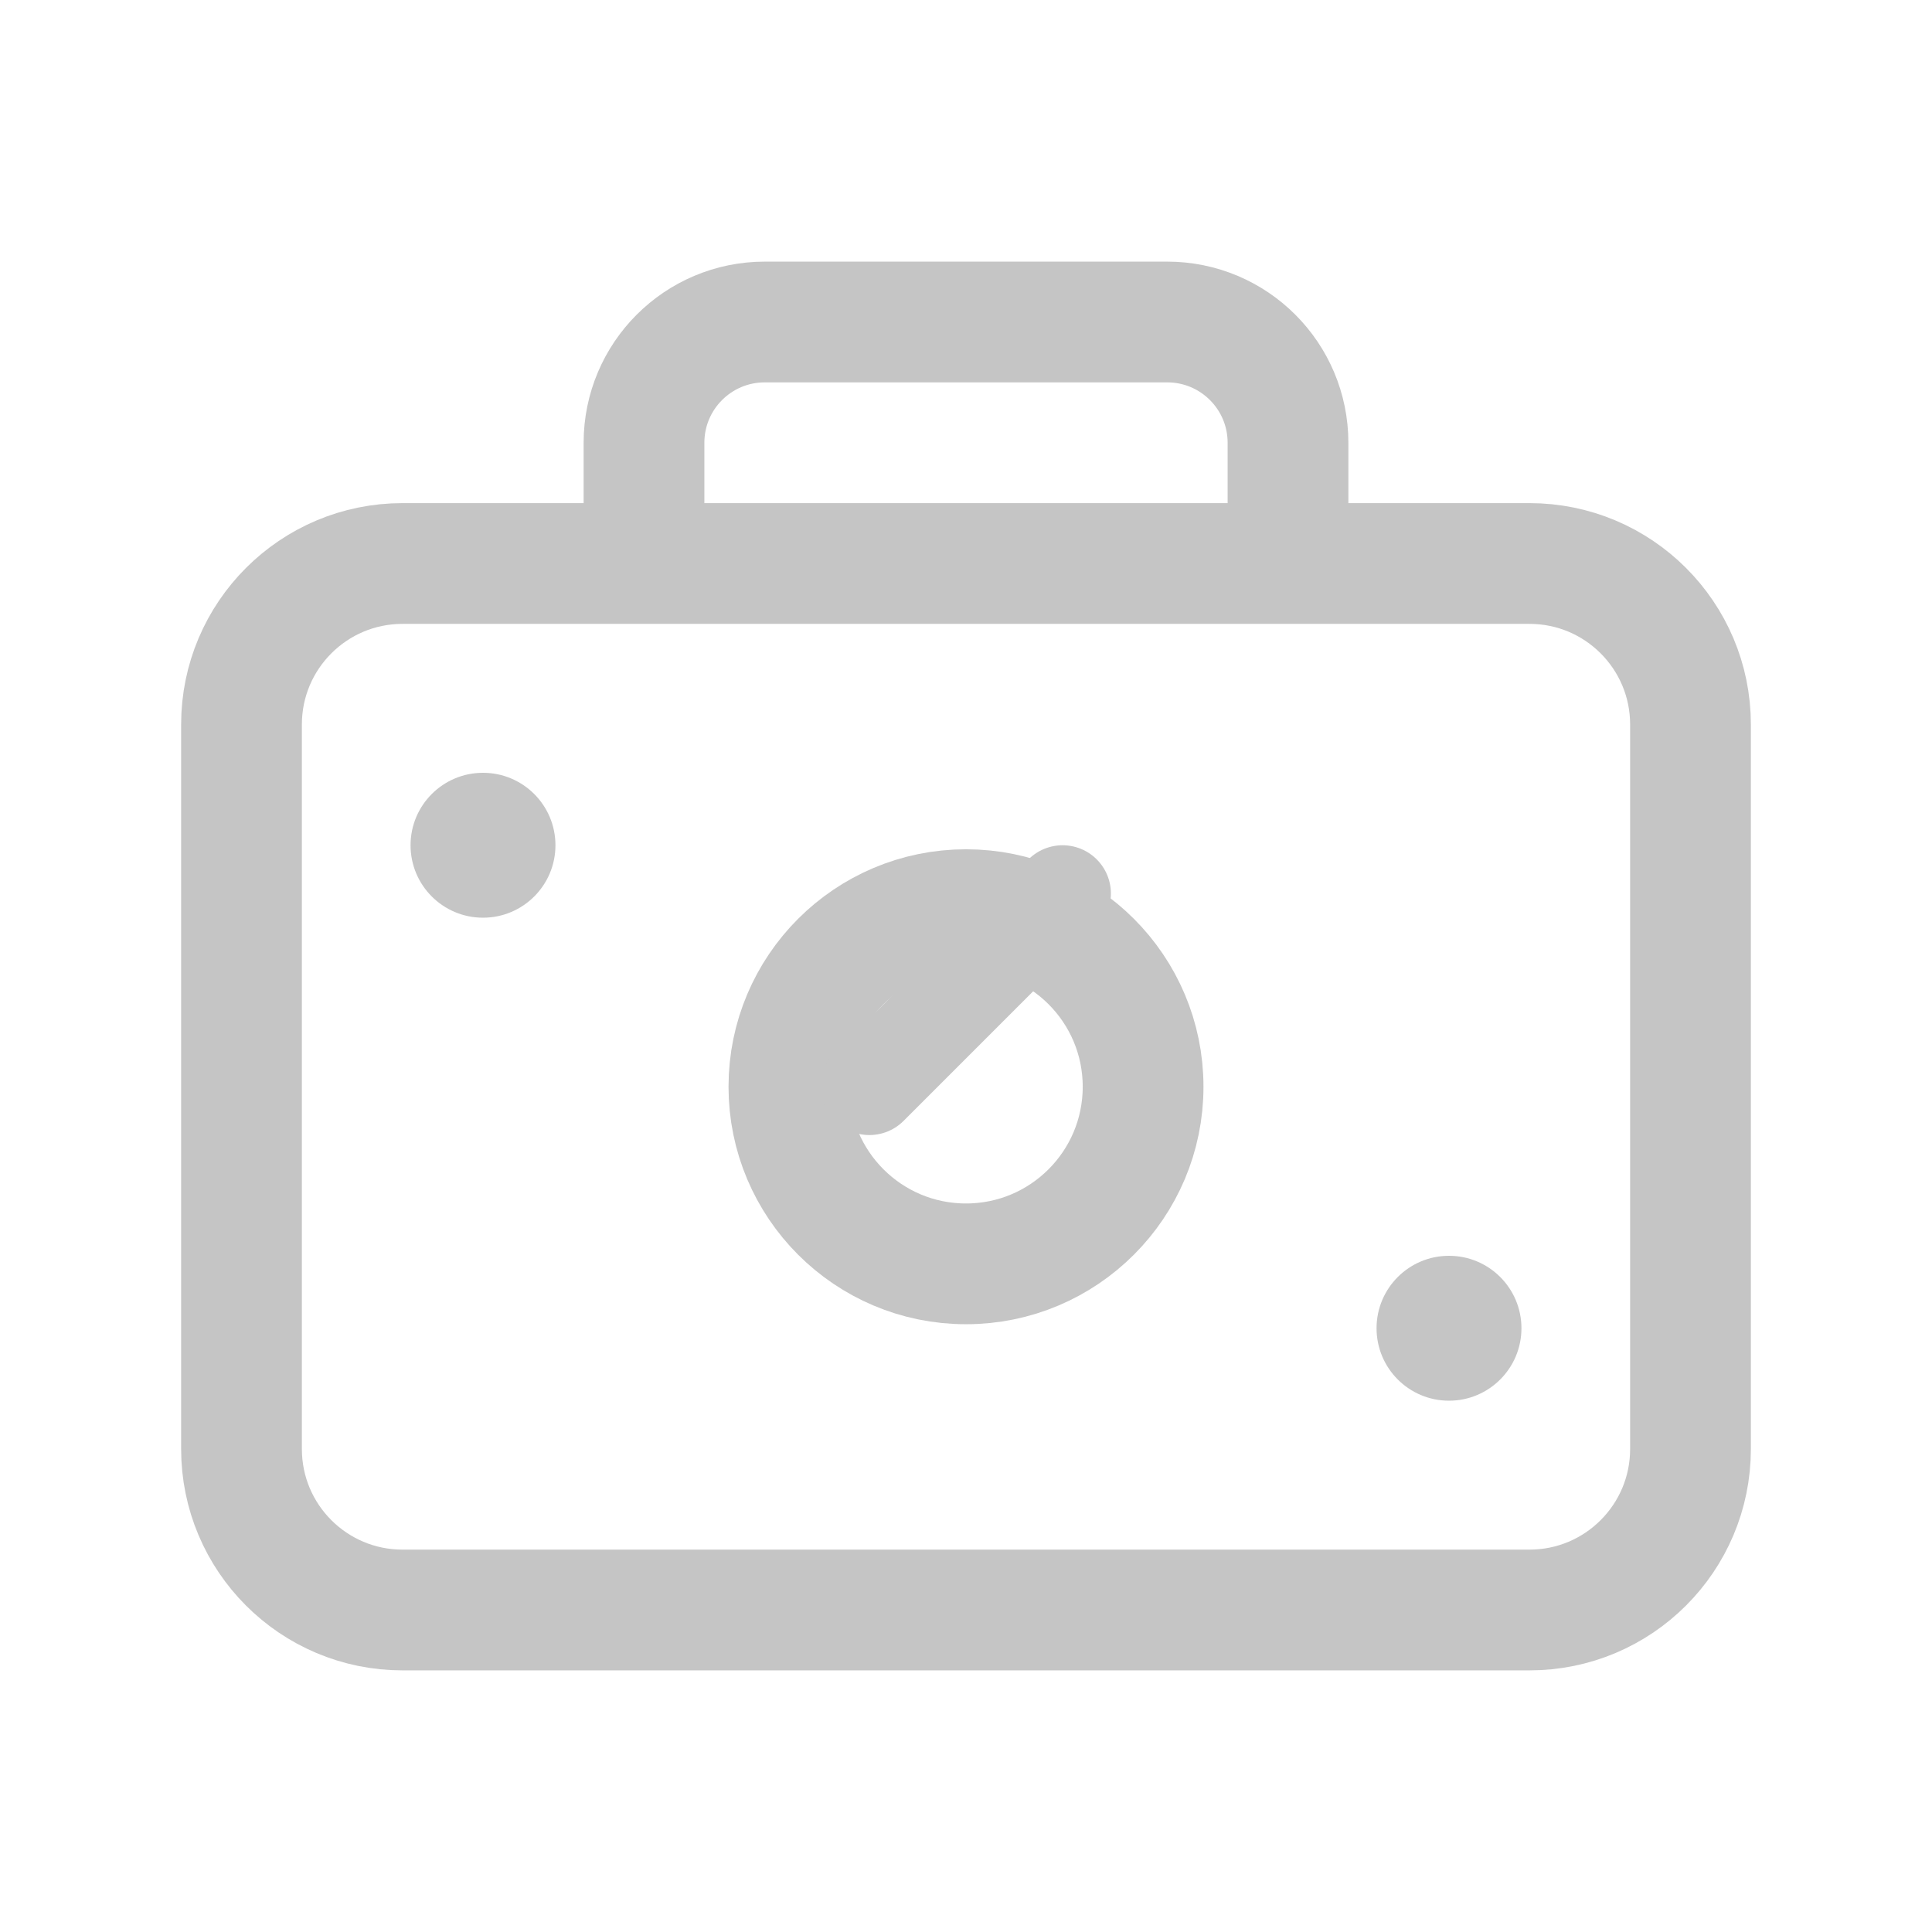
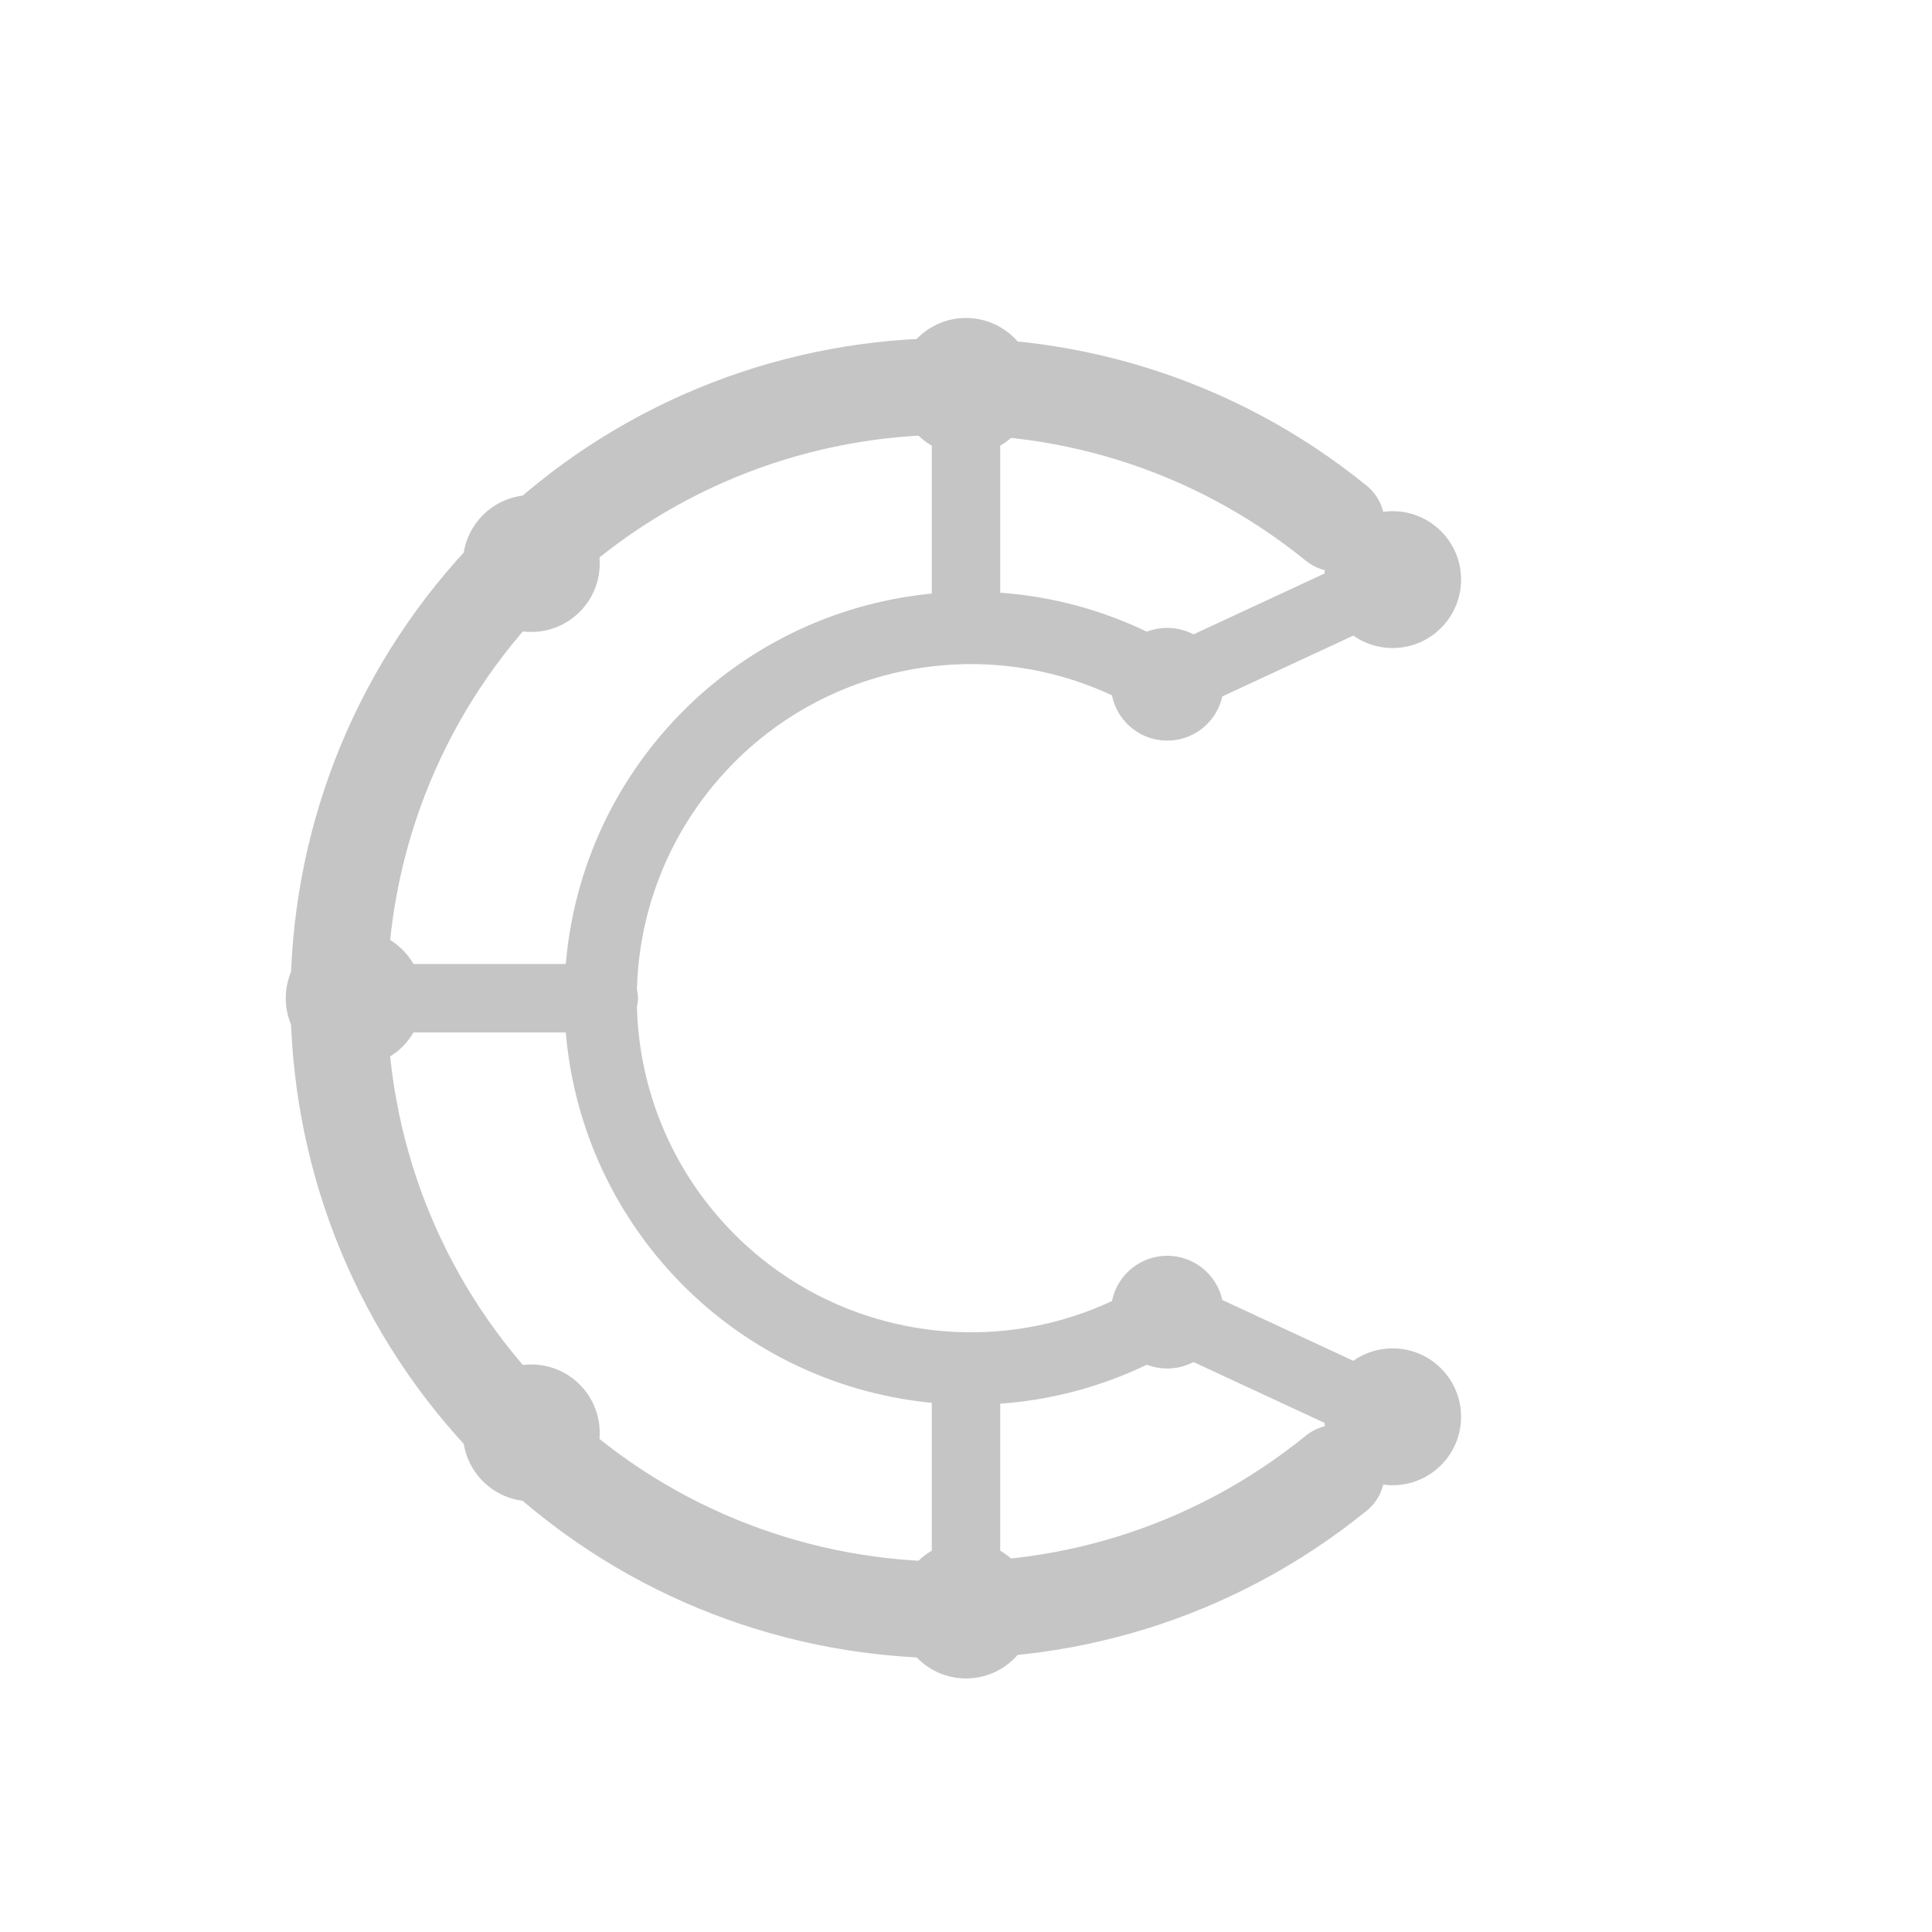
<svg xmlns="http://www.w3.org/2000/svg" width="24" height="24" viewBox="0 0 24 24" fill="none">
-   <rect x="3" y="7" width="18" height="13" rx="2" stroke="#C5C5C5" stroke-width="1.5" />
-   <path d="M8 7V5.5A1.5 1.5 0 0 1 9.5 4h5A1.5 1.5 0 0 1 16 5.5V7" stroke="#C5C5C5" stroke-width="1.5" />
-   <circle cx="12" cy="13.5" r="2.2" stroke="#C5C5C5" stroke-width="1.5" />
-   <path d="M10.8 13.5l2.4-2.4" stroke="#C5C5C5" stroke-width="1.2" stroke-linecap="round" />
-   <circle cx="6" cy="10.5" r="0.9" fill="#C5C5C5" />
-   <circle cx="18" cy="16.5" r="0.9" fill="#C5C5C5" />
+   <path d="M16.6 6.5 A7.6 7.6 0 1 0 16.6 18.3" stroke="#C5C5C5" stroke-width="1.2" stroke-linecap="round" />
+   <path d="M14.5 8.5 A4.6 4.6 0 1 0 14.5 16.3" stroke="#C5C5C5" stroke-width="0.9" stroke-linecap="round" />
+   <path d="M12 4.8 L12 7.8" stroke="#C5C5C5" stroke-width="0.85" stroke-linecap="round" />
+   <path d="M4.4 12.4 L7.5 12.4" stroke="#C5C5C5" stroke-width="0.85" stroke-linecap="round" />
+   <path d="M12 20 L12 17" stroke="#C5C5C5" stroke-width="0.85" stroke-linecap="round" />
+   <circle cx="12" cy="4.8" r="0.85" fill="#C5C5C5" />
+   <circle cx="6.6" cy="7" r="0.85" fill="#C5C5C5" />
+   <circle cx="4.4" cy="12.4" r="0.85" fill="#C5C5C5" />
+   <circle cx="6.6" cy="17.8" r="0.85" fill="#C5C5C5" />
+   <circle cx="12" cy="20" r="0.85" fill="#C5C5C5" />
+   <path d="M16.6 6.5 L17.3 7.2" stroke="#C5C5C5" stroke-width="0.9" stroke-linecap="round" />
+   <path d="M14.5 8.5 L17.3 7.2" stroke="#C5C5C5" stroke-width="0.85" stroke-linecap="round" />
+   <circle cx="17.3" cy="7.2" r="0.85" fill="#C5C5C5" />
+   <circle cx="14.5" cy="8.5" r="0.7" fill="#C5C5C5" />
+   <path d="M16.6 18.3 L17.3 17.6" stroke="#C5C5C5" stroke-width="0.9" stroke-linecap="round" />
+   <path d="M14.5 16.3 L17.3 17.6" stroke="#C5C5C5" stroke-width="0.85" stroke-linecap="round" />
+   <circle cx="17.3" cy="17.6" r="0.85" fill="#C5C5C5" />
+   <circle cx="14.5" cy="16.3" r="0.7" fill="#C5C5C5" />
</svg>
